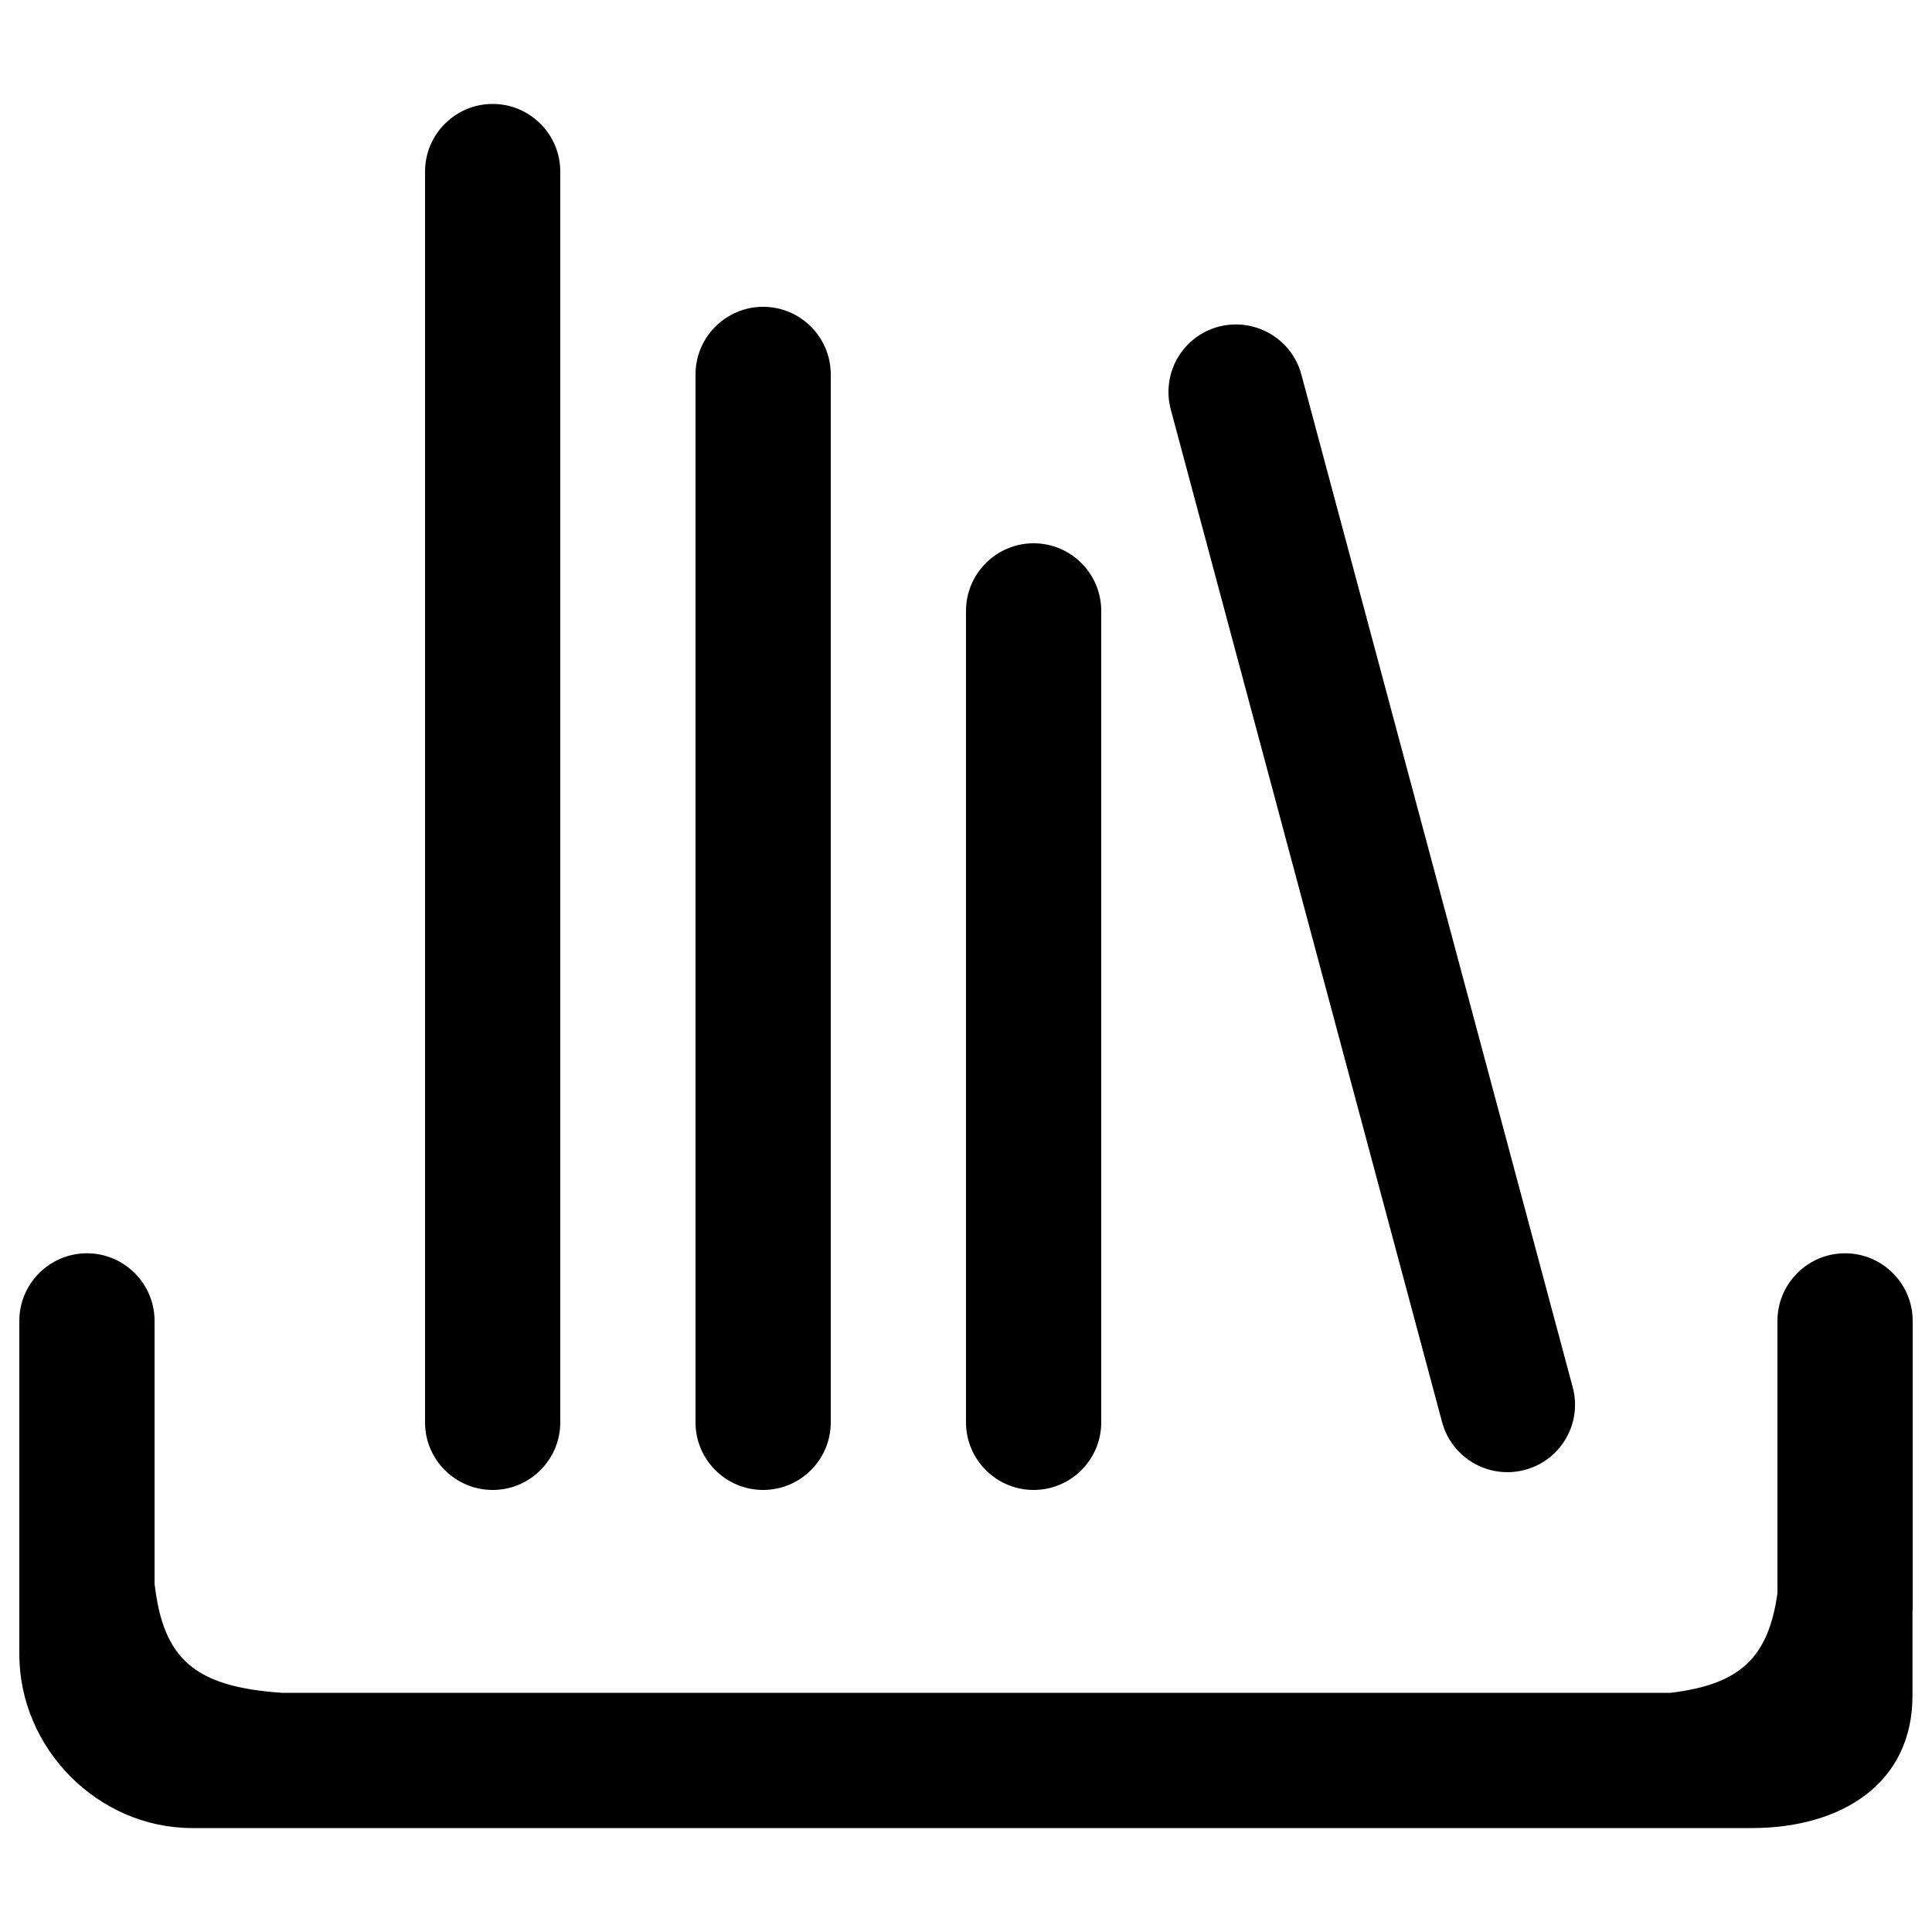
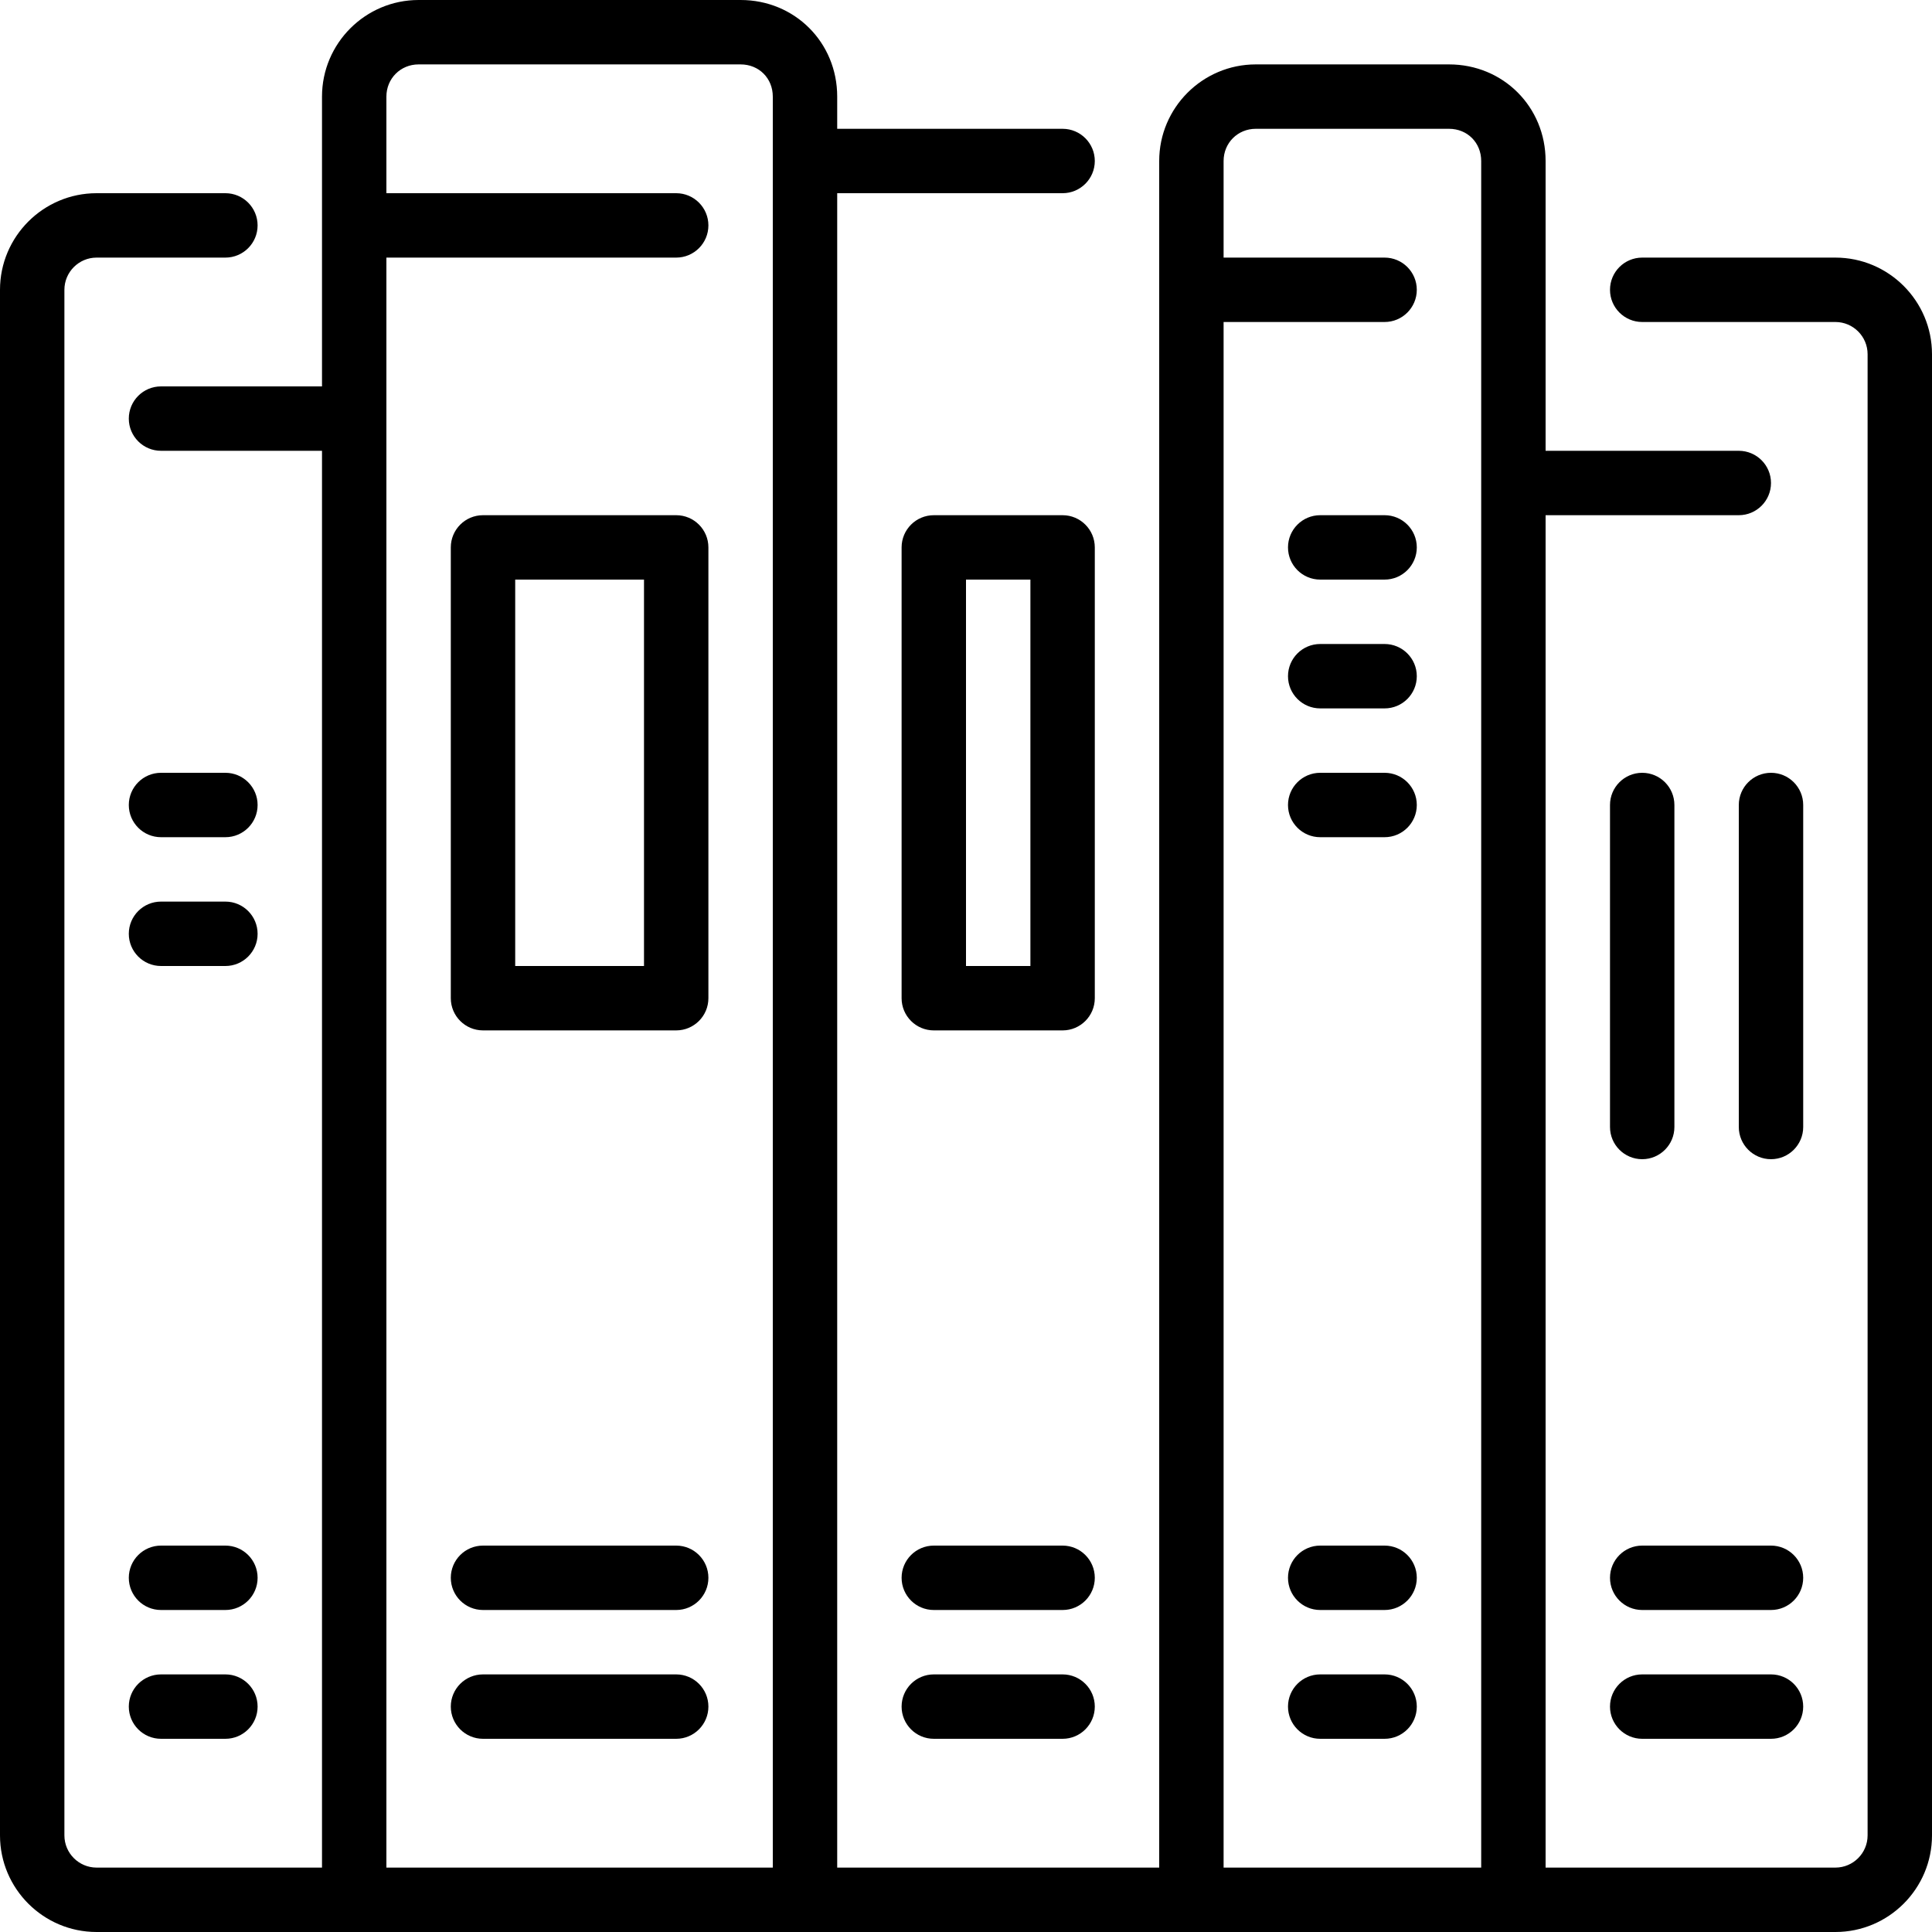
- <svg xmlns="http://www.w3.org/2000/svg" version="1.1" x="0px" y="0px" viewBox="0 0 1000 1000" enable-background="new 0 0 1000 1000" xml:space="preserve">
+ <svg xmlns="http://www.w3.org/2000/svg" version="1.1" id="Layer_1" x="0px" y="0px" viewBox="0 0 512 512" style="enable-background:new 0 0 512 512;" xml:space="preserve">
  <g>
-     <path d="M746.4,736c5,18.7,24.2,29.8,42.9,24.8c18.7-5,29.8-24.2,24.7-42.9l-140.4-524c-5-18.7-24.2-29.7-42.9-24.8c-18.7,5-29.7,24.2-24.7,42.9L746.4,736z M535,771.2c19.3,0,35-15.7,35-35v-420c0-19.3-15.7-35-35-35c-19.3,0-35,15.7-35,35v420C500,755.5,515.7,771.2,535,771.2z M955,648.7c-19.3,0-35,15.7-35,35v141c-4.7,33.2-19.2,47.2-55.4,51.5H145.9c-45.2-3.1-61.4-17.4-65.9-56.5v-136c0-19.3-15.7-35-35-35s-35,15.7-35,35v172.5c0,48.8,40.7,90,89.5,90h765.7v0h41.6c45.9,0,83.1-22.7,83.1-68.6v-44.1h0.1V683.7C990,664.4,974.3,648.7,955,648.7z M255,771.2c19.3,0,35-15.7,35-35V88.8c0-19.3-15.7-35-35-35c-19.3,0-35,15.7-35,35v647.5C220,755.5,235.7,771.2,255,771.2z M395,771.2c19.3,0,35-15.7,35-35V193.8c0-19.3-15.7-35-35-35c-19.3,0-35,15.7-35,35v542.5C360,755.5,375.7,771.2,395,771.2z" />
+     <g>
+       <g>
+         <path d="M366.933,170.667h-17.067c-4.71,0-8.533,3.823-8.533,8.533s3.823,8.533,8.533,8.533h17.067     c4.71,0,8.533-3.823,8.533-8.533S371.644,170.667,366.933,170.667z" />
+         <path d="M366.933,204.8h-17.067c-4.71,0-8.533,3.823-8.533,8.533c0,4.71,3.823,8.533,8.533,8.533h17.067     c4.71,0,8.533-3.823,8.533-8.533C375.467,208.623,371.644,204.8,366.933,204.8z" />
+         <path d="M366.933,136.533h-17.067c-4.71,0-8.533,3.823-8.533,8.533c0,4.71,3.823,8.533,8.533,8.533h17.067     c4.71,0,8.533-3.823,8.533-8.533C375.467,140.356,371.644,136.533,366.933,136.533z" />
+         <path d="M366.933,409.6h-17.067c-4.71,0-8.533,3.823-8.533,8.533s3.823,8.533,8.533,8.533h17.067c4.71,0,8.533-3.823,8.533-8.533     S371.644,409.6,366.933,409.6z" />
+         <path d="M179.2,136.533H128c-4.71,0-8.533,3.823-8.533,8.533v119.467c0,4.71,3.823,8.533,8.533,8.533h51.2     c4.71,0,8.533-3.823,8.533-8.533V145.067C187.733,140.356,183.91,136.533,179.2,136.533z M170.667,256h-34.133V153.6h34.133V256z     " />
+         <path d="M179.2,409.6H128c-4.71,0-8.533,3.823-8.533,8.533s3.823,8.533,8.533,8.533h51.2c4.71,0,8.533-3.823,8.533-8.533     S183.91,409.6,179.2,409.6z" />
+         <path d="M179.2,443.733H128c-4.71,0-8.533,3.823-8.533,8.533c0,4.71,3.823,8.533,8.533,8.533h51.2     c4.71,0,8.533-3.823,8.533-8.533C187.733,447.556,183.91,443.733,179.2,443.733z" />
+         <path d="M366.933,443.733h-17.067c-4.71,0-8.533,3.823-8.533,8.533c0,4.71,3.823,8.533,8.533,8.533h17.067     c4.71,0,8.533-3.823,8.533-8.533C375.467,447.556,371.644,443.733,366.933,443.733z" />
+         <path d="M469.333,443.733H435.2c-4.71,0-8.533,3.823-8.533,8.533c0,4.71,3.823,8.533,8.533,8.533h34.133     c4.71,0,8.533-3.823,8.533-8.533C477.867,447.556,474.044,443.733,469.333,443.733z" />
+         <path d="M290.133,145.067c0-4.71-3.823-8.533-8.533-8.533h-34.133c-4.71,0-8.533,3.823-8.533,8.533v119.467     c0,4.71,3.823,8.533,8.533,8.533H281.6c4.71,0,8.533-3.823,8.533-8.533V145.067z M273.067,256H256V153.6h17.067V256z" />
+         <path d="M469.333,409.6H435.2c-4.71,0-8.533,3.823-8.533,8.533s3.823,8.533,8.533,8.533h34.133c4.71,0,8.533-3.823,8.533-8.533     S474.044,409.6,469.333,409.6z" />
+         <path d="M281.6,443.733h-34.133c-4.71,0-8.533,3.823-8.533,8.533c0,4.71,3.823,8.533,8.533,8.533H281.6     c4.71,0,8.533-3.823,8.533-8.533C290.133,447.556,286.31,443.733,281.6,443.733z" />
+         <path d="M435.2,307.2c4.71,0,8.533-3.823,8.533-8.533v-85.333c0-4.71-3.823-8.533-8.533-8.533s-8.533,3.823-8.533,8.533v85.333     C426.667,303.377,430.49,307.2,435.2,307.2z" />
+         <path d="M477.867,213.333c0-4.71-3.823-8.533-8.533-8.533s-8.533,3.823-8.533,8.533v85.333c0,4.71,3.823,8.533,8.533,8.533     s8.533-3.823,8.533-8.533V213.333z" />
+         <path d="M486.4,68.267h-51.2c-4.71,0-8.533,3.823-8.533,8.533s3.823,8.533,8.533,8.533h51.2c4.702,0,8.533,3.831,8.533,8.533     V486.4c0,4.702-3.831,8.533-8.533,8.533h-76.8v-358.4h51.2c4.71,0,8.533-3.823,8.533-8.533s-3.823-8.533-8.533-8.533h-51.2v-76.8     c0-14.353-11.247-25.6-25.6-25.6h-51.2c-14.114,0-25.6,11.486-25.6,25.6v452.267h-85.333V51.2H281.6     c4.71,0,8.533-3.823,8.533-8.533c0-4.71-3.823-8.533-8.533-8.533h-59.733V25.6c0-14.353-11.247-25.6-25.6-25.6h-85.333     c-14.114,0-25.6,11.486-25.6,25.6v76.8H42.667c-4.71,0-8.533,3.823-8.533,8.533s3.823,8.533,8.533,8.533h42.667v375.467H25.6     c-4.702,0-8.533-3.831-8.533-8.533V76.8c0-4.702,3.831-8.533,8.533-8.533h34.133c4.71,0,8.533-3.823,8.533-8.533     S64.444,51.2,59.733,51.2H25.6C11.486,51.2,0,62.686,0,76.8v409.6C0,500.514,11.486,512,25.6,512h460.8     c14.114,0,25.6-11.486,25.6-25.6V93.867C512,79.753,500.514,68.267,486.4,68.267z M204.8,494.933H102.4V68.267h76.8     c4.71,0,8.533-3.823,8.533-8.533S183.91,51.2,179.2,51.2h-76.8V25.6c0-4.787,3.746-8.533,8.533-8.533h85.333     c4.864,0,8.533,3.669,8.533,8.533V494.933z M392.533,494.933h-68.267v-409.6h42.667c4.71,0,8.533-3.823,8.533-8.533     s-3.823-8.533-8.533-8.533h-42.667v-25.6c0-4.787,3.746-8.533,8.533-8.533H384c4.864,0,8.533,3.669,8.533,8.533V494.933z" />
+         <path d="M59.733,409.6H42.667c-4.71,0-8.533,3.823-8.533,8.533s3.823,8.533,8.533,8.533h17.067c4.71,0,8.533-3.823,8.533-8.533     S64.444,409.6,59.733,409.6z" />
+         <path d="M59.733,443.733H42.667c-4.71,0-8.533,3.823-8.533,8.533c0,4.71,3.823,8.533,8.533,8.533h17.067     c4.71,0,8.533-3.823,8.533-8.533C68.267,447.556,64.444,443.733,59.733,443.733z" />
+         <path d="M281.6,409.6h-34.133c-4.71,0-8.533,3.823-8.533,8.533s3.823,8.533,8.533,8.533H281.6c4.71,0,8.533-3.823,8.533-8.533     S286.31,409.6,281.6,409.6z" />
+         <path d="M59.733,204.8H42.667c-4.71,0-8.533,3.823-8.533,8.533c0,4.71,3.823,8.533,8.533,8.533h17.067     c4.71,0,8.533-3.823,8.533-8.533C68.267,208.623,64.444,204.8,59.733,204.8z" />
+         <path d="M59.733,238.933H42.667c-4.71,0-8.533,3.823-8.533,8.533S37.956,256,42.667,256h17.067c4.71,0,8.533-3.823,8.533-8.533     S64.444,238.933,59.733,238.933z" />
+       </g>
+     </g>
  </g>
+   <g>
+ </g>
+   <g>
+ </g>
+   <g>
+ </g>
+   <g>
+ </g>
+   <g>
+ </g>
+   <g>
+ </g>
+   <g>
+ </g>
+   <g>
+ </g>
+   <g>
+ </g>
+   <g>
+ </g>
+   <g>
+ </g>
+   <g>
+ </g>
+   <g>
+ </g>
+   <g>
+ </g>
+   <g>
+ </g>
</svg>
